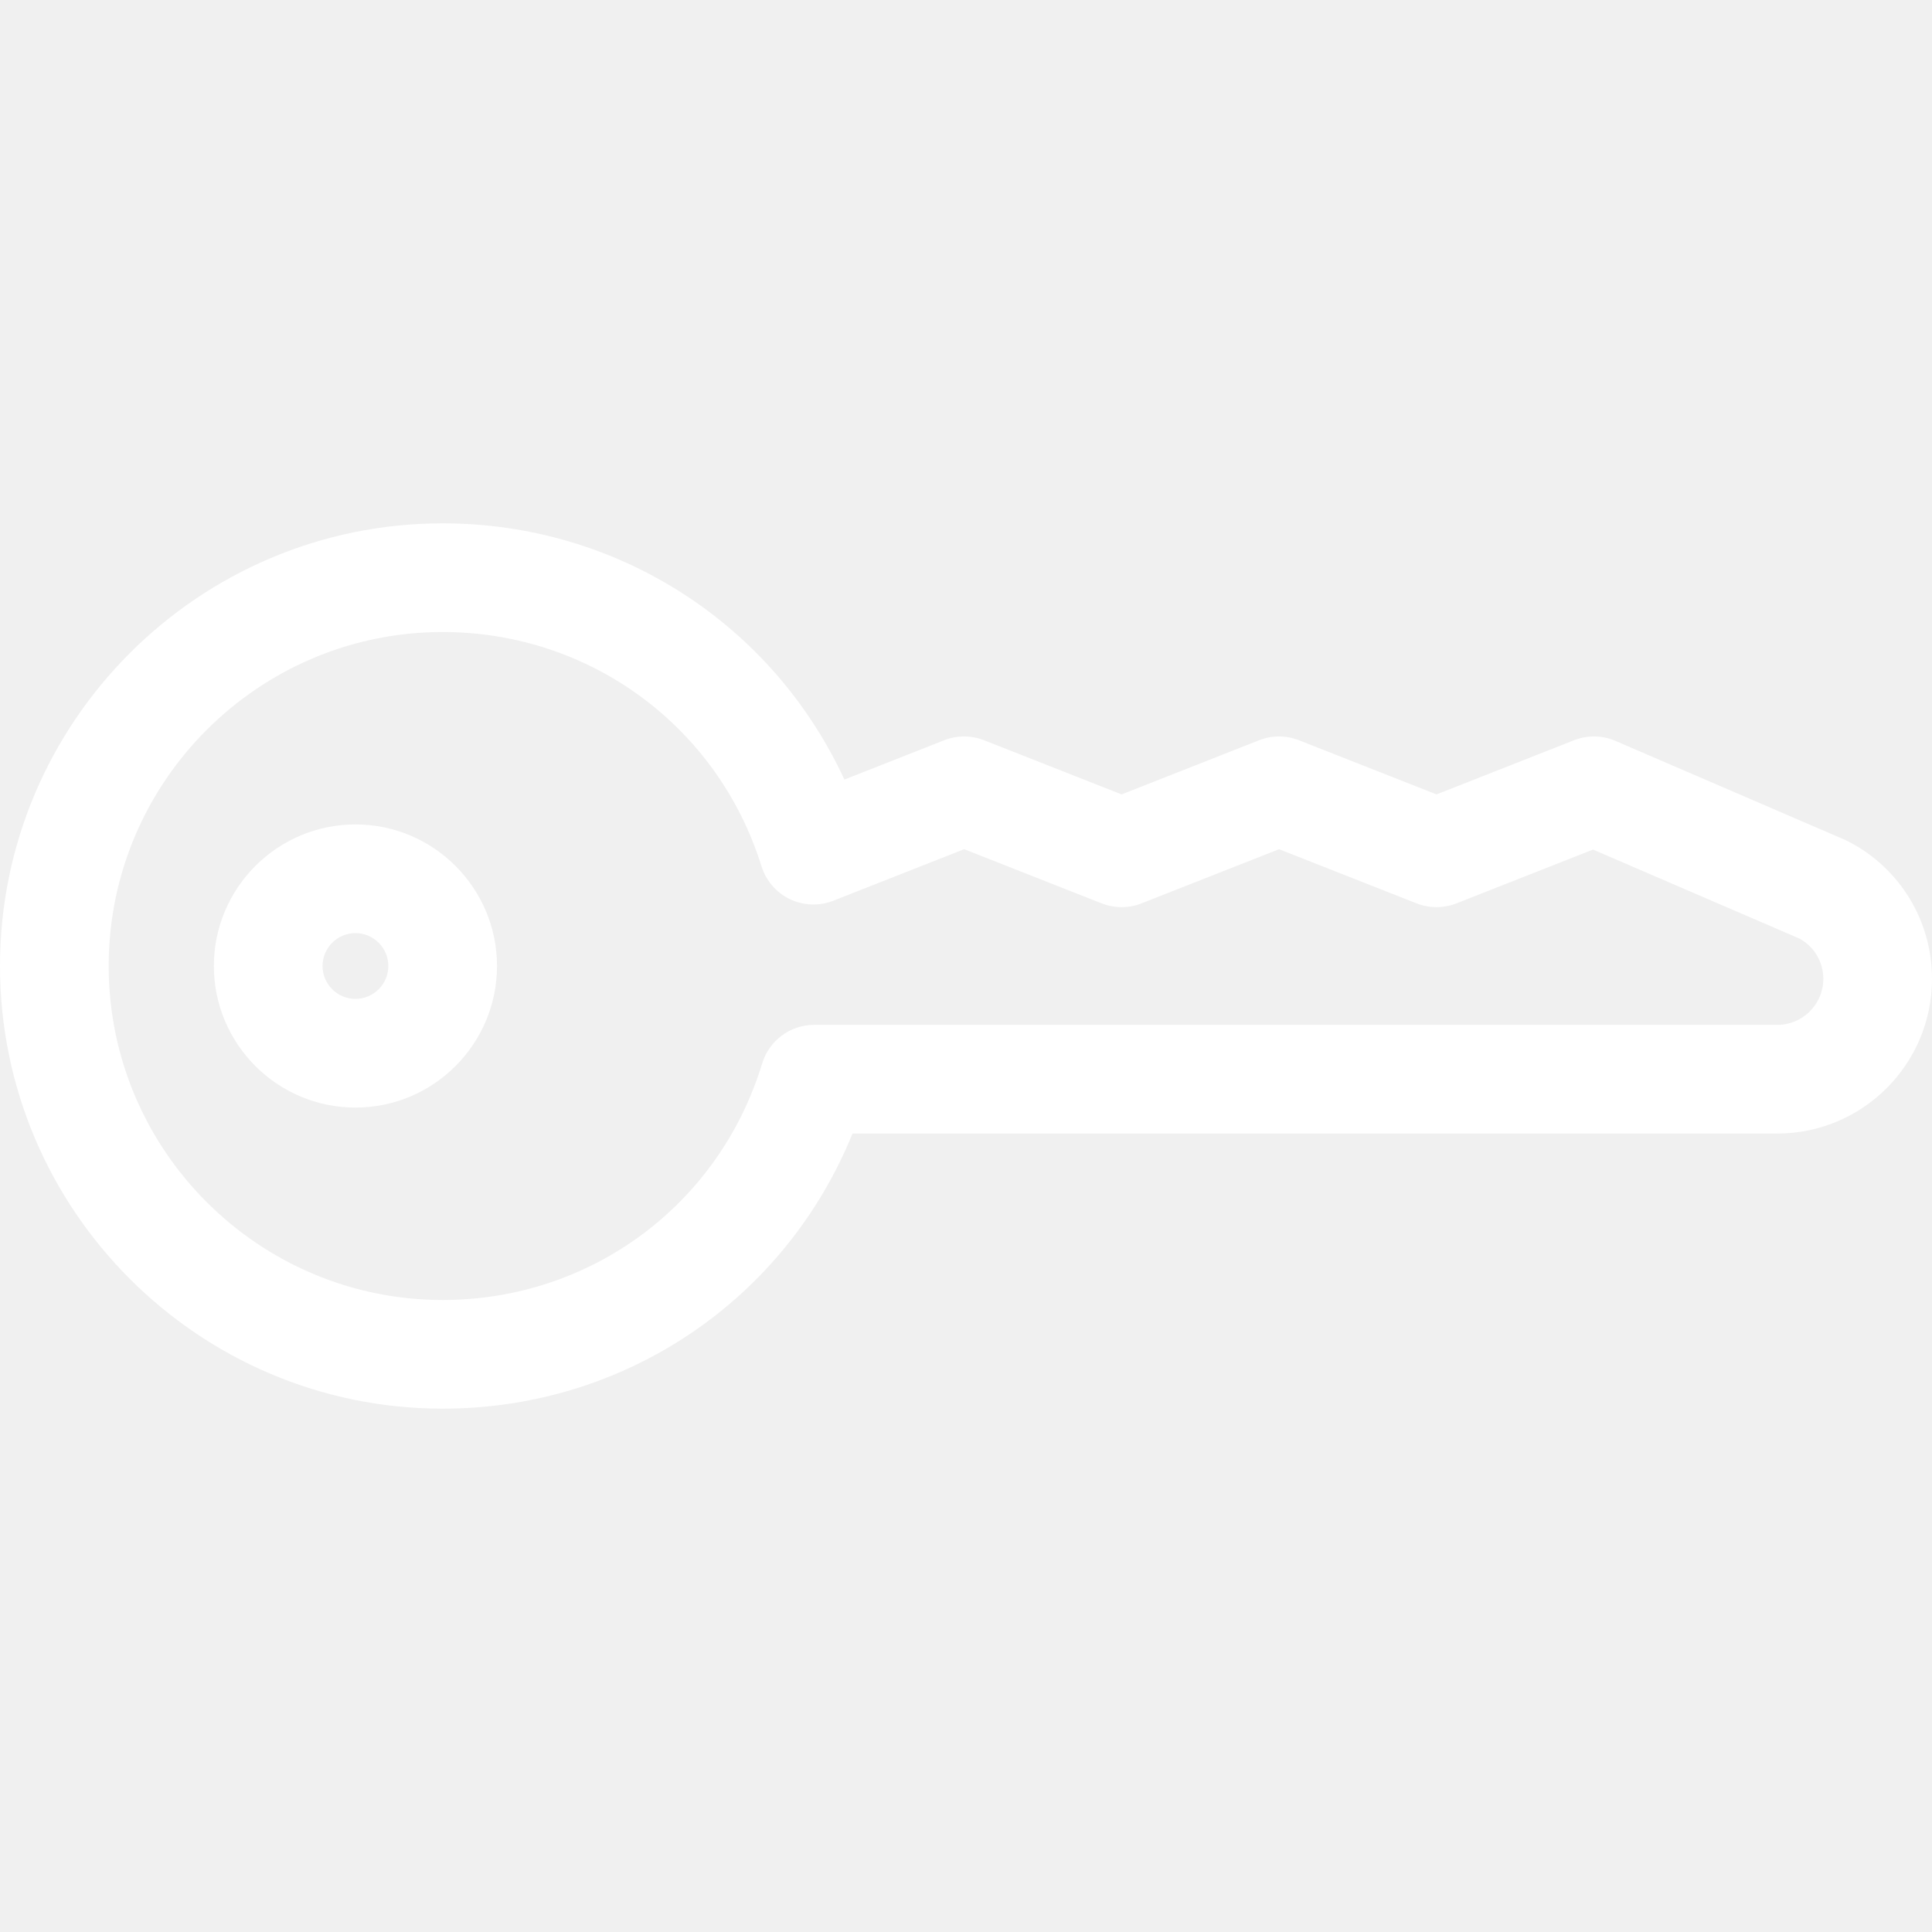
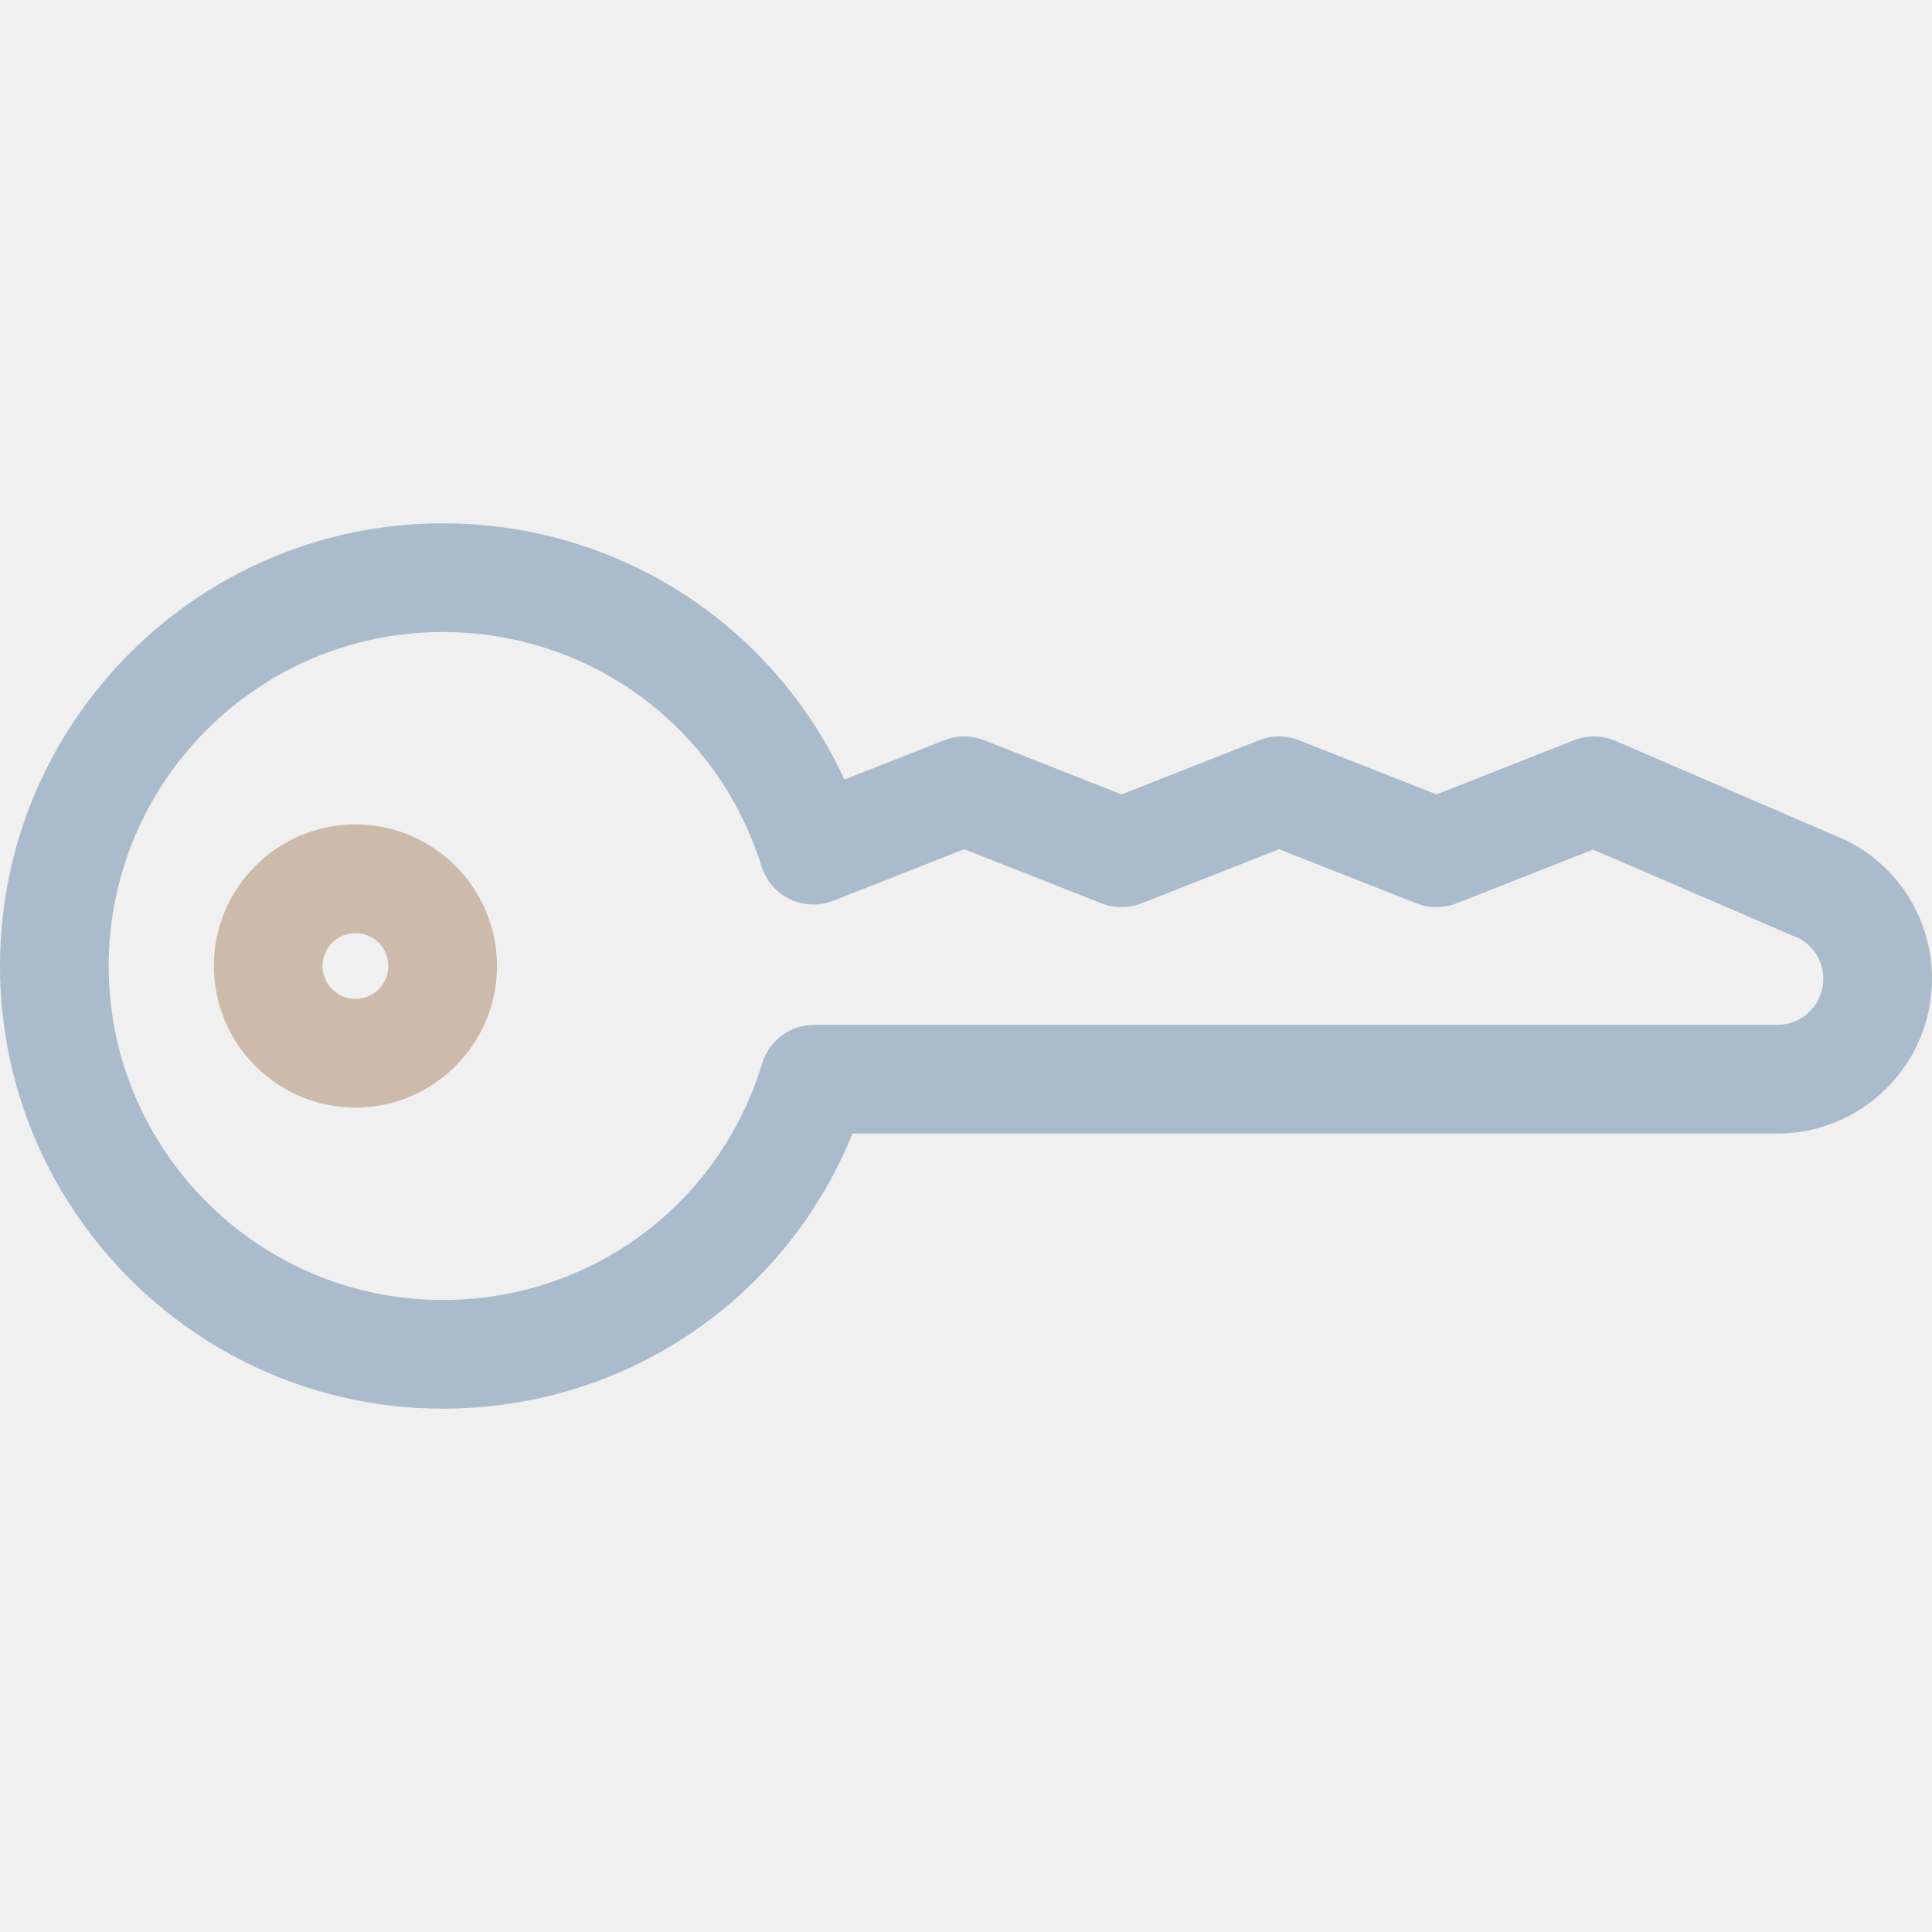
<svg xmlns="http://www.w3.org/2000/svg" version="1.1" viewBox="0 0 248.878 248.878" enable-background="new 0 0 248.878 248.878" width="512px" height="512px">
  <g>
-     <path d="m238.051,108.371c-0.14-0.072-0.281-0.139-0.425-0.2l-29.523-12.729c-1.698-0.733-3.617-0.762-5.337-0.085l-17.716,6.979-17.718-6.979c-1.649-0.649-3.481-0.649-5.131,0l-17.718,6.979-17.716-6.979c-1.648-0.649-3.482-0.649-5.13,0l-12.867,5.067c-9.231-20.014-29.19-33.008-51.747-33.008-31.442,0-57.023,25.58-57.023,57.023s25.581,57.023 57.023,57.023c23.506,0 44.111-14.04 52.797-35.442h119.134c10.986,0 19.924-8.938 19.924-19.924-2.84217e-14-7.505-4.149-14.298-10.827-17.725zm-9.096,23.65h-124.074c-3.081,0-5.8,2.015-6.697,4.962-5.548,18.231-22.089,30.48-41.161,30.48-23.723,2.84217e-14-43.023-19.301-43.023-43.024s19.3-43.023 43.023-43.023c18.934,0 35.441,12.131 41.077,30.187 0.58,1.856 1.905,3.388 3.659,4.228 1.755,0.841 3.78,0.913 5.588,0.2l16.854-6.638 17.716,6.979c1.648,0.649 3.482,0.649 5.131,0l17.718-6.979 17.718,6.979c1.649,0.649 3.482,0.648 5.131,0l17.596-6.931 26.616,11.476c1.887,1.045 3.052,3.013 3.052,5.181-0.001,3.266-2.658,5.923-5.924,5.923z" fill="#FFFFFF" />
-     <path d="m45.787,106.202c-10.056,0-18.237,8.181-18.237,18.237s8.181,18.237 18.237,18.237 18.237-8.181 18.237-18.237-8.182-18.237-18.237-18.237zm0,22.474c-2.336,0-4.237-1.901-4.237-4.237s1.901-4.237 4.237-4.237 4.237,1.901 4.237,4.237-1.901,4.237-4.237,4.237z" fill="#FFFFFF" />
+     <path d="m238.051,108.371c-0.14-0.072-0.281-0.139-0.425-0.2l-29.523-12.729c-1.698-0.733-3.617-0.762-5.337-0.085l-17.716,6.979-17.718-6.979c-1.649-0.649-3.481-0.649-5.131,0l-17.718,6.979-17.716-6.979c-1.648-0.649-3.482-0.649-5.13,0l-12.867,5.067c-9.231-20.014-29.19-33.008-51.747-33.008-31.442,0-57.023,25.58-57.023,57.023s25.581,57.023 57.023,57.023c23.506,0 44.111-14.04 52.797-35.442h119.134c10.986,0 19.924-8.938 19.924-19.924-2.84217e-14-7.505-4.149-14.298-10.827-17.725zm-9.096,23.65h-124.074c-3.081,0-5.8,2.015-6.697,4.962-5.548,18.231-22.089,30.48-41.161,30.48-23.723,2.84217e-14-43.023-19.301-43.023-43.024s19.3-43.023 43.023-43.023c18.934,0 35.441,12.131 41.077,30.187 0.58,1.856 1.905,3.388 3.659,4.228 1.755,0.841 3.78,0.913 5.588,0.2l16.854-6.638 17.716,6.979c1.648,0.649 3.482,0.649 5.131,0l17.718-6.979 17.718,6.979c1.649,0.649 3.482,0.648 5.131,0l17.596-6.931 26.616,11.476c1.887,1.045 3.052,3.013 3.052,5.181-0.001,3.266-2.658,5.923-5.924,5.923z" fill="#AABBCC" />
+     <path d="m45.787,106.202c-10.056,0-18.237,8.181-18.237,18.237s8.181,18.237 18.237,18.237 18.237-8.181 18.237-18.237-8.182-18.237-18.237-18.237zm0,22.474c-2.336,0-4.237-1.901-4.237-4.237s1.901-4.237 4.237-4.237 4.237,1.901 4.237,4.237-1.901,4.237-4.237,4.237z" fill="#CCBBAA" />
  </g>
</svg>
